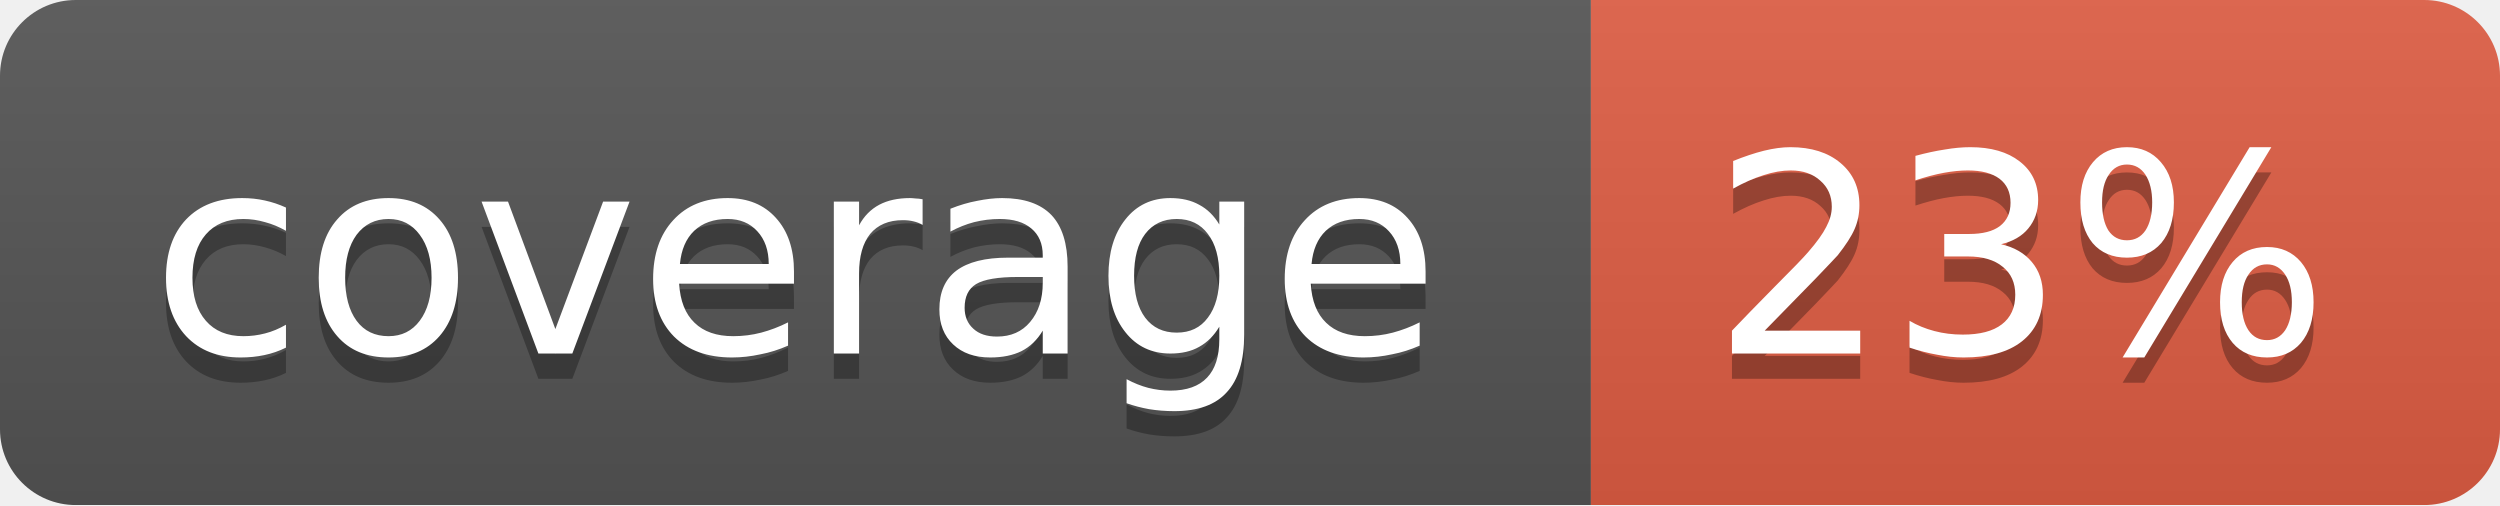
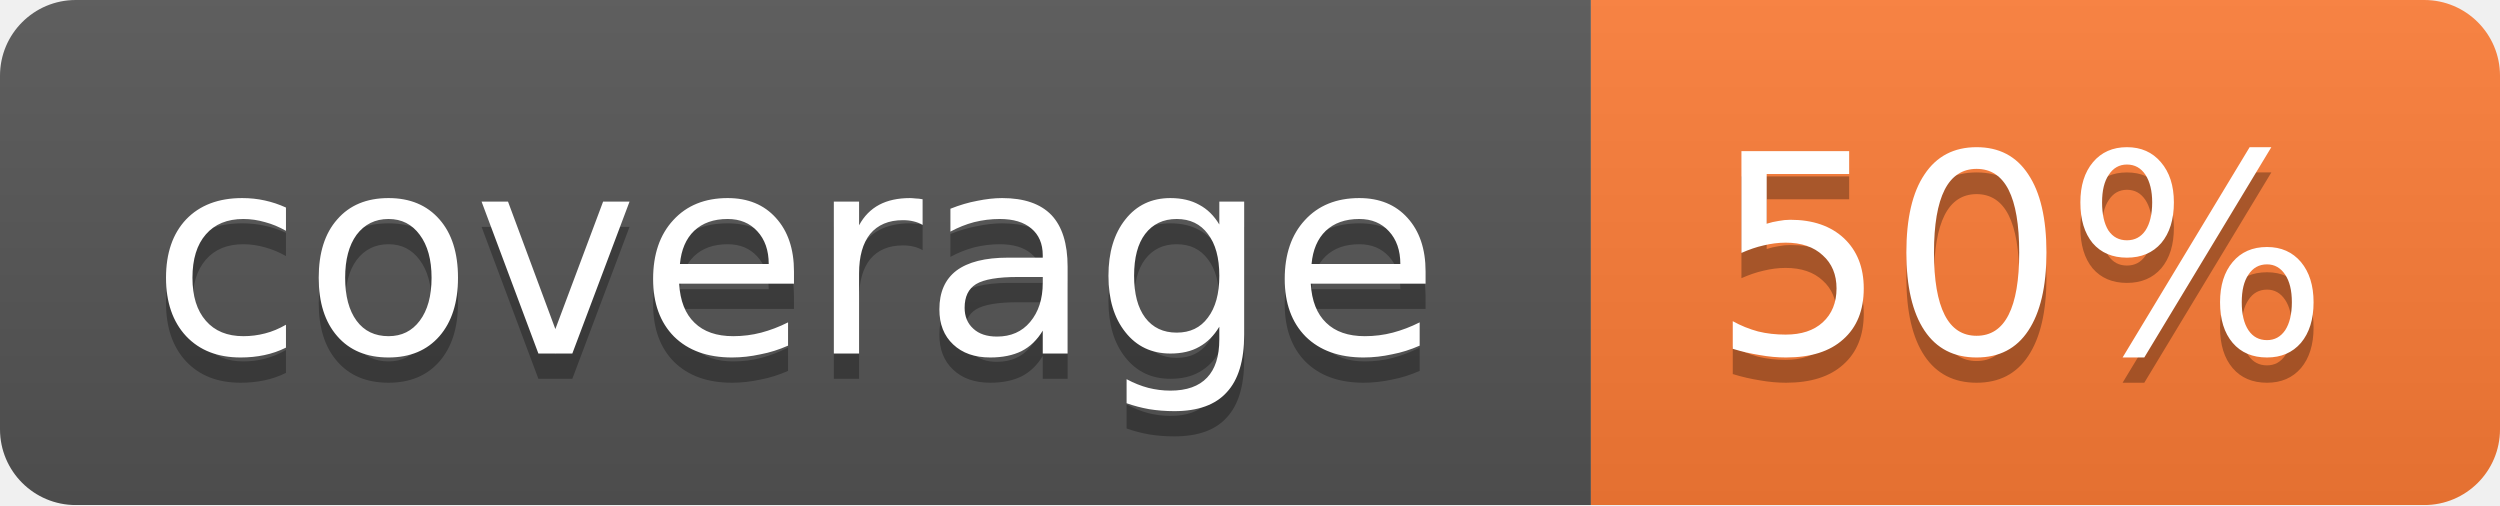
<svg xmlns="http://www.w3.org/2000/svg" width="99" height="20">
  <linearGradient id="b" x2="0" y2="100%">
    <stop offset="0" stop-color="#bbb" stop-opacity=".1" />
    <stop offset="1" stop-opacity=".1" />
  </linearGradient>
  <mask id="a">
    <rect width="99" height="20" rx="3" fill="#fff" />
  </mask>
  <g mask="url(#a)">
    <path fill="#555" d="M0 0h63v20H0z" />
-     <path fill="#e05d44" d="M63 0h36v20H63z" />
+     <path fill="#fe7d37" d="M63 0h36v20H63z" />
    <path fill="url(#b)" d="M0 0h99v20H0z" />
  </g>
  <g fill="#fff" text-anchor="middle" font-family="DejaVu Sans,Verdana,Geneva,sans-serif" font-size="11">
    <text x="31.5" y="15" fill="#010101" fill-opacity=".3">coverage</text>
    <text x="31.5" y="14">coverage</text>
-     <text x="80" y="15" fill="#010101" fill-opacity=".3">23%</text>
-     <text x="80" y="14">23%</text>
+     <text x="80" y="15" fill="#010101" fill-opacity=".3">50%</text>
+     <text x="80" y="14">50%</text>
  </g>
</svg>
